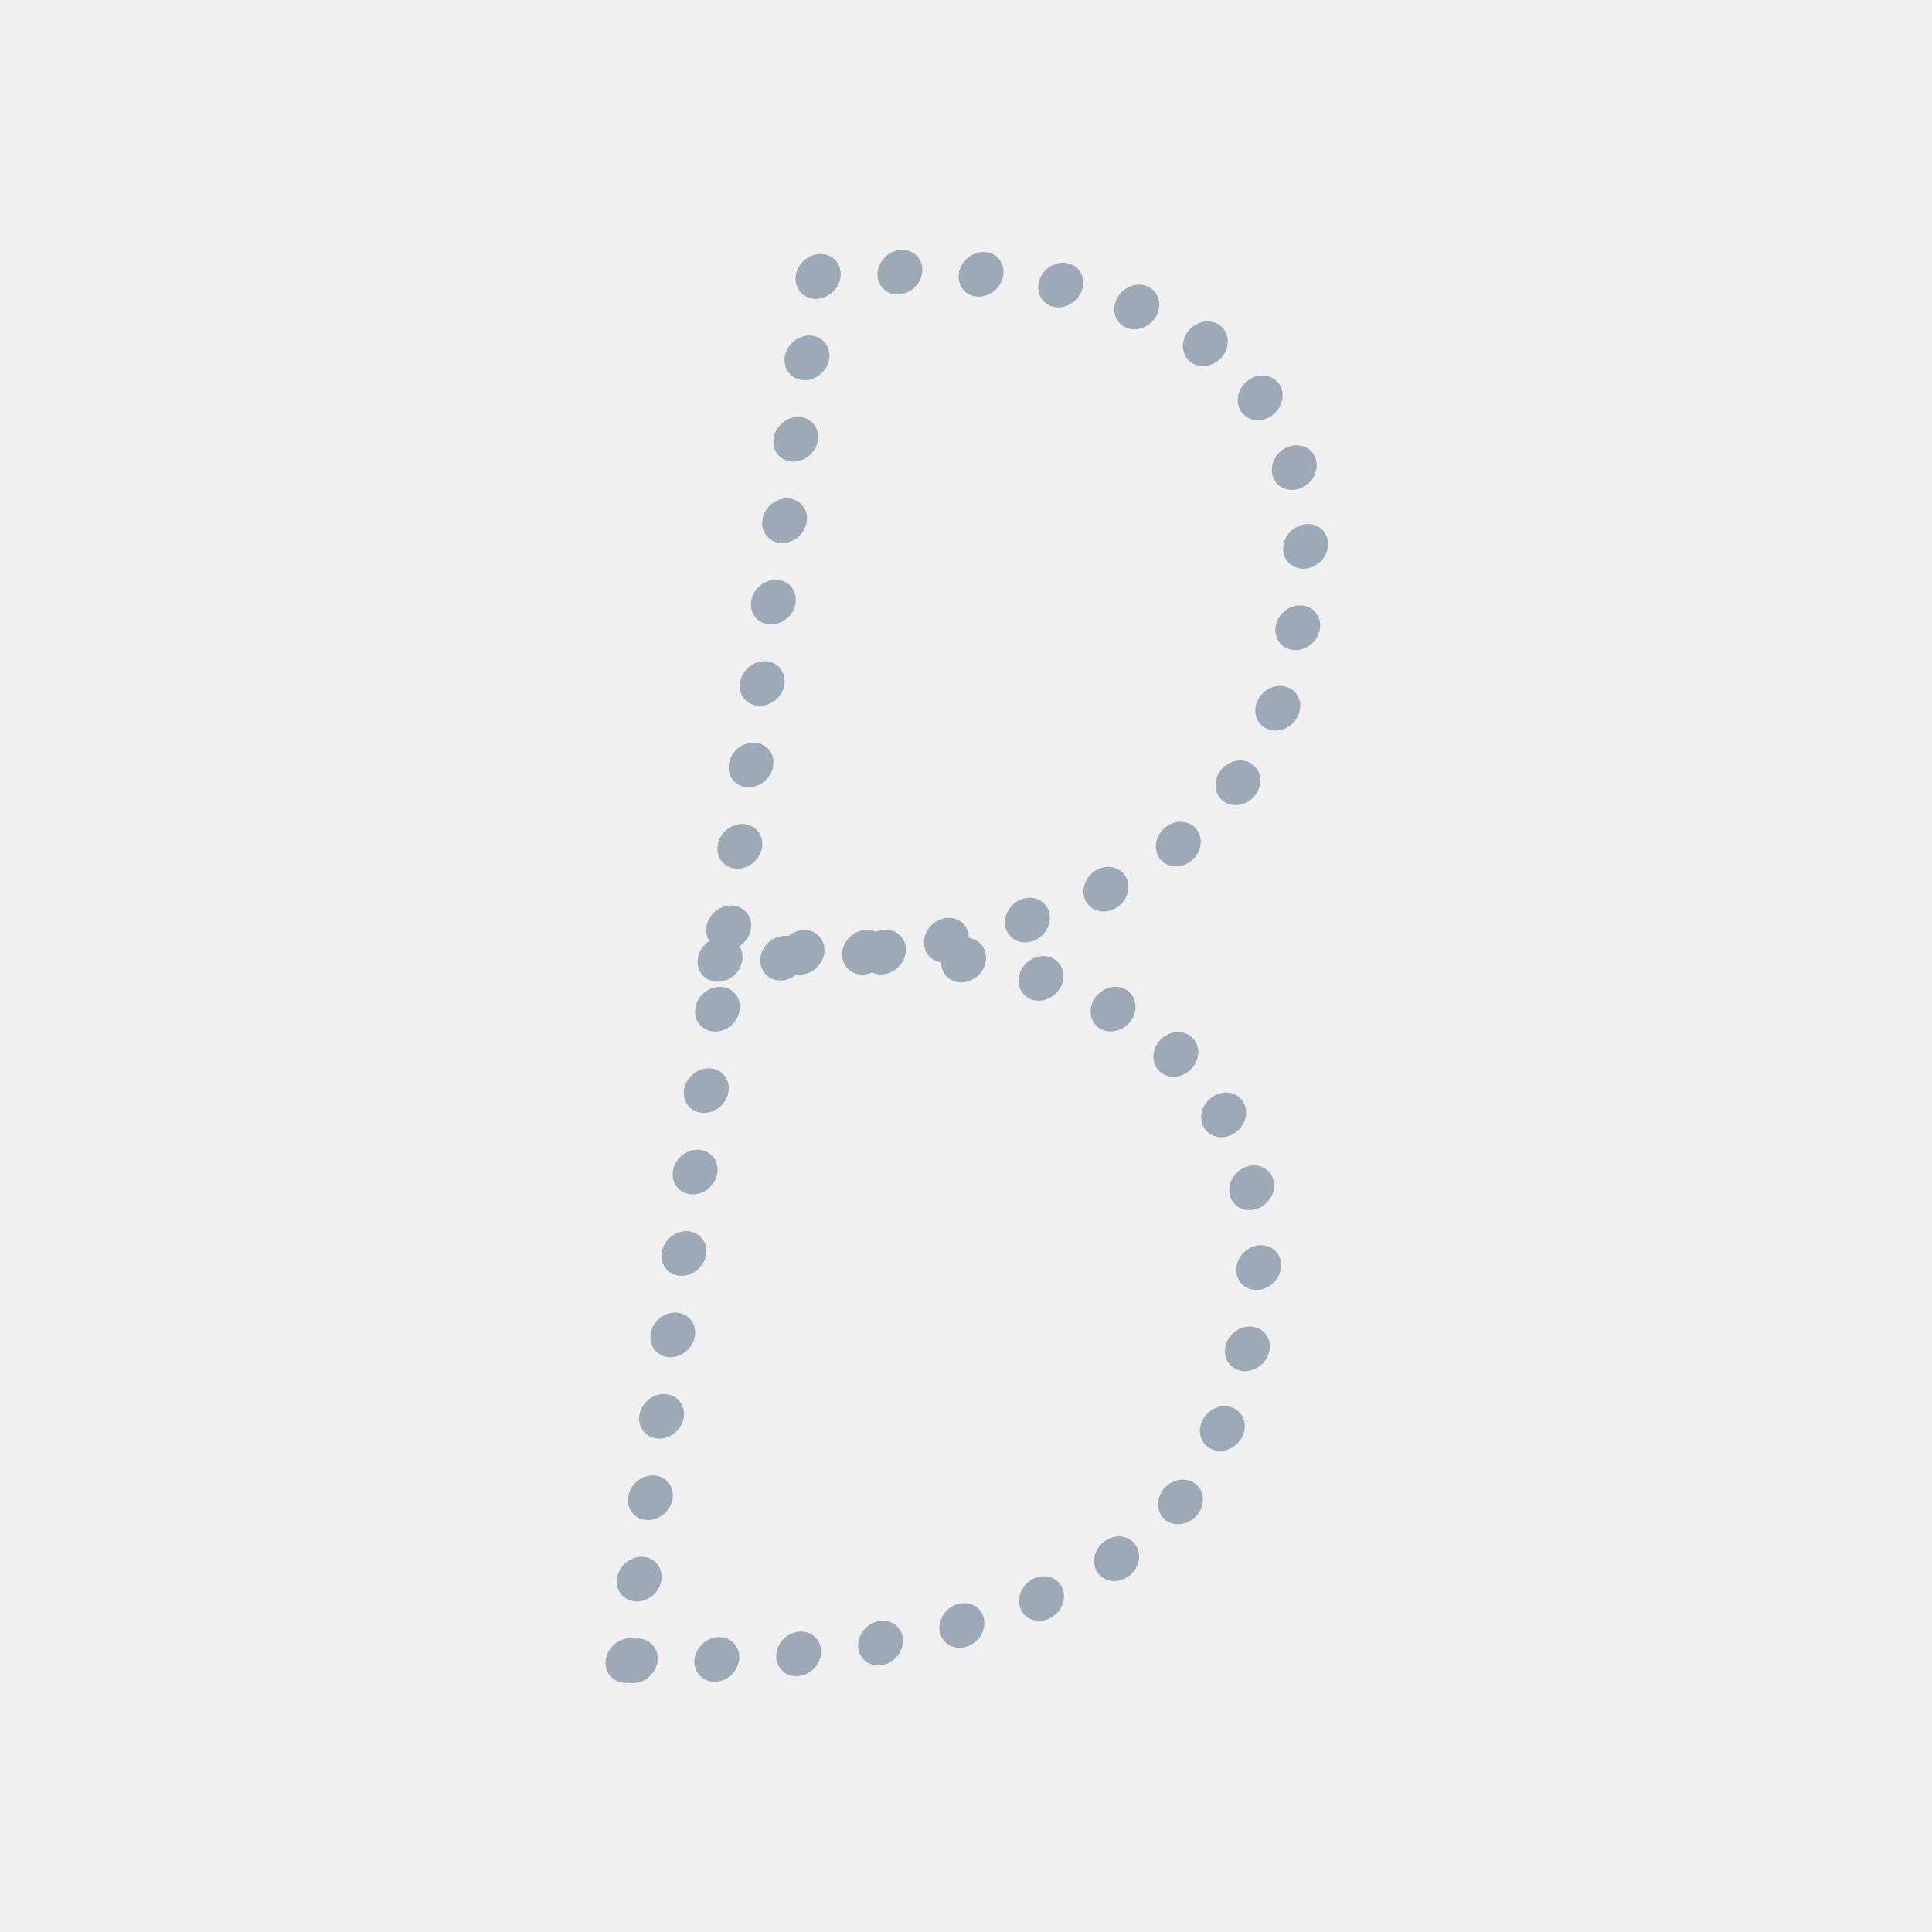
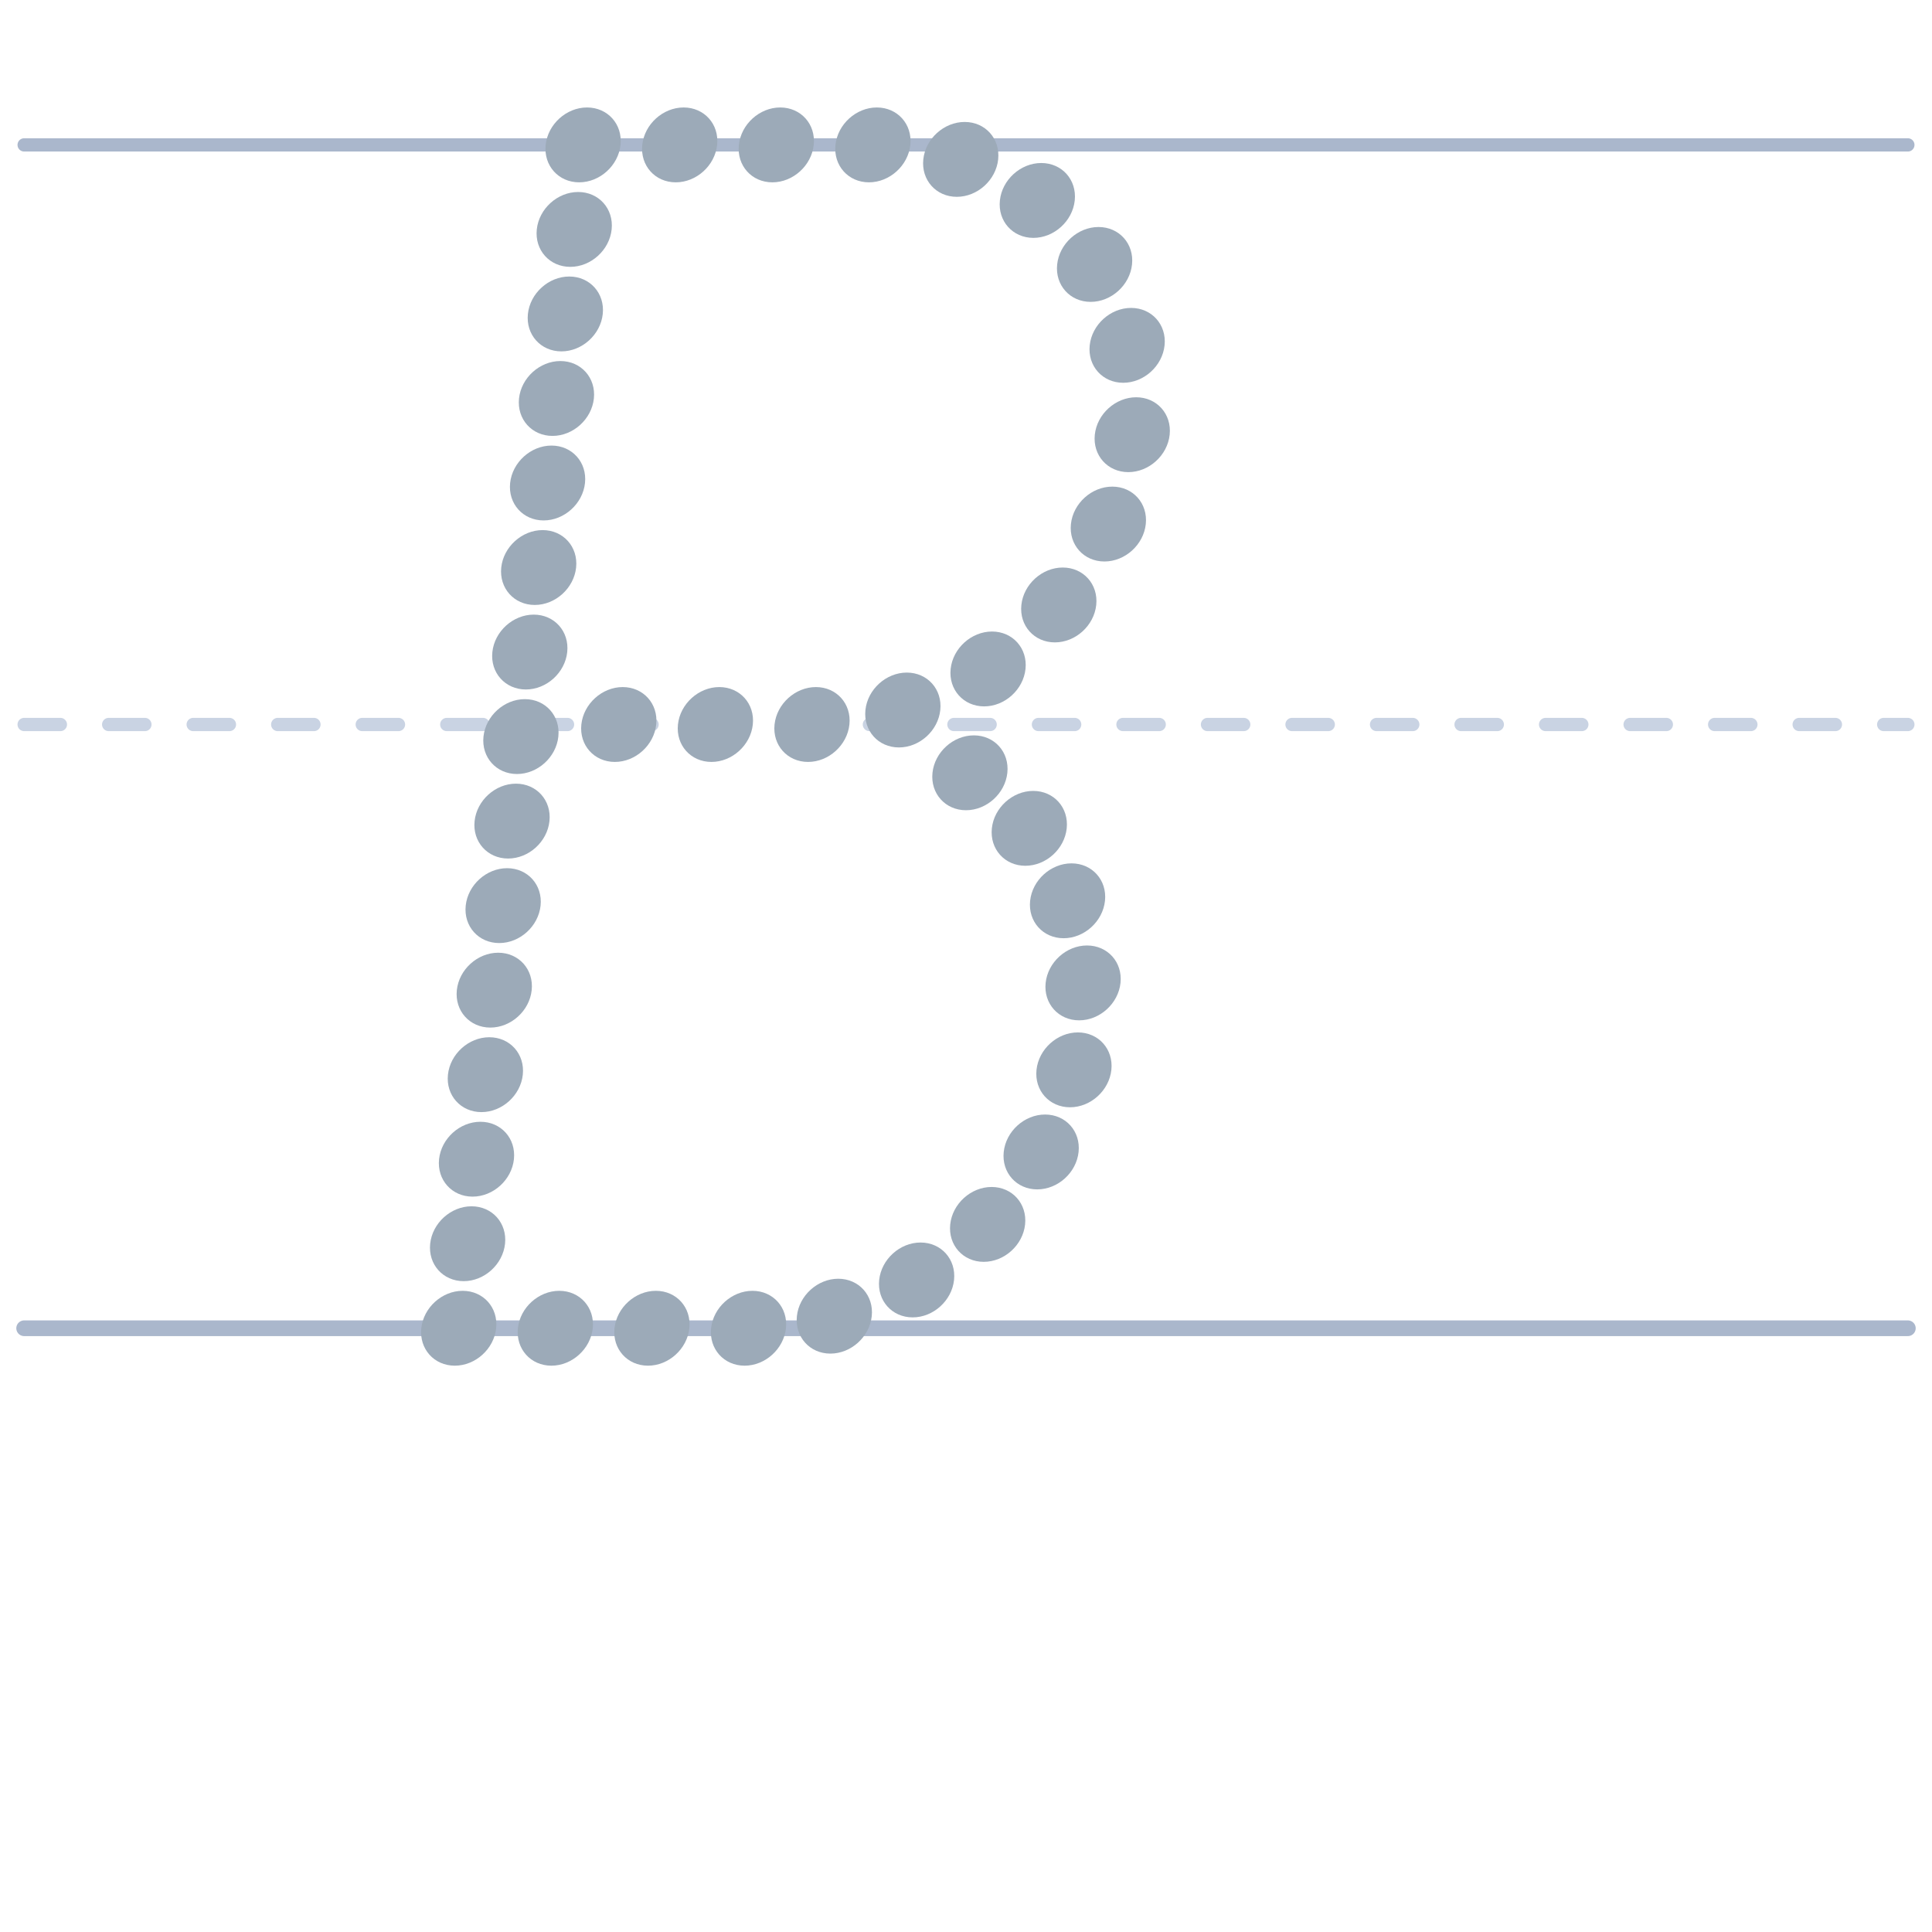
- <svg xmlns="http://www.w3.org/2000/svg" width="1600" height="1600" viewBox="0 0 1600 1600" role="img" aria-label="B Uppercase Dots_Only">
-   <g transform="translate(40.7495 -108.2724) scale(2.175503)">
-     <g transform="translate(70 0) skewX(-6)">
-       <path d="M239 155 L222 682" fill="none" stroke="#9CAAB8" stroke-width="17" stroke-dasharray="0.01 31" stroke-linecap="round" stroke-linejoin="round" />
-       <path d="M239 155 C 388 142 446 205 435 295 C 430 384 343 415 229 415" fill="none" stroke="#9CAAB8" stroke-width="17" stroke-dasharray="0.01 31" stroke-linecap="round" stroke-linejoin="round" />
-       <path d="M229 415 C 388 395 472 473 440 589 C 426 661 328 683 222 682" fill="none" stroke="#9CAAB8" stroke-width="17" stroke-dasharray="0.01 31" stroke-linecap="round" stroke-linejoin="round" />
-     </g>
+ <svg xmlns="http://www.w3.org/2000/svg" viewBox="-30 -10 160 160" width="1600" height="1600" role="img" aria-label="B NSW Foundation Style tracing card">
+   <rect x="-30" y="-10" width="160" height="160" fill="#fff" />
+   <g stroke-linecap="round">
+     <line x1="-28" y1="2" x2="128" y2="2" stroke="#AAB7CC" stroke-width="1.1" />
+     <line x1="-28" y1="50" x2="128" y2="50" stroke="#C9D3E3" stroke-width="1.1" stroke-dasharray="3 4" />
+     <line x1="-28" y1="100" x2="128" y2="100" stroke="#AAB7CC" stroke-width="1.3" />
+   </g>
+   <g transform="translate(10.5 0) skewX(-6)">
+     <circle cx="8" cy="2" r="3.1" fill="#9CAAB8" />
+     <circle cx="8" cy="9" r="3.1" fill="#9CAAB8" />
+     <circle cx="8" cy="16" r="3.1" fill="#9CAAB8" />
+     <circle cx="8" cy="23" r="3.1" fill="#9CAAB8" />
+     <circle cx="8" cy="30" r="3.1" fill="#9CAAB8" />
+     <circle cx="8" cy="37" r="3.1" fill="#9CAAB8" />
+     <circle cx="8" cy="44" r="3.1" fill="#9CAAB8" />
+     <circle cx="8" cy="51" r="3.1" fill="#9CAAB8" />
+     <circle cx="8" cy="58" r="3.1" fill="#9CAAB8" />
+     <circle cx="8" cy="65" r="3.1" fill="#9CAAB8" />
+     <circle cx="8" cy="72" r="3.1" fill="#9CAAB8" />
+     <circle cx="8" cy="79" r="3.1" fill="#9CAAB8" />
+     <circle cx="8" cy="86" r="3.1" fill="#9CAAB8" />
+     <circle cx="8" cy="93" r="3.1" fill="#9CAAB8" />
+     <circle cx="8" cy="100" r="3.1" fill="#9CAAB8" />
+     <circle cx="16" cy="2" r="3.1" fill="#9CAAB8" />
+     <circle cx="24" cy="2" r="3.1" fill="#9CAAB8" />
+     <circle cx="32" cy="2" r="3.1" fill="#9CAAB8" />
+     <circle cx="39.4" cy="3.2" r="3.1" fill="#9CAAB8" />
+     <circle cx="46.1" cy="6.6" r="3.1" fill="#9CAAB8" />
+     <circle cx="51.4" cy="11.9" r="3.1" fill="#9CAAB8" />
+     <circle cx="54.8" cy="18.6" r="3.1" fill="#9CAAB8" />
+     <circle cx="56" cy="26" r="3.1" fill="#9CAAB8" />
+     <circle cx="54.8" cy="33.4" r="3.1" fill="#9CAAB8" />
+     <circle cx="51.4" cy="40.1" r="3.1" fill="#9CAAB8" />
+     <circle cx="46.1" cy="45.4" r="3.1" fill="#9CAAB8" />
+     <circle cx="39.4" cy="48.8" r="3.1" fill="#9CAAB8" />
+     <circle cx="32" cy="50" r="3.1" fill="#9CAAB8" />
+     <circle cx="24" cy="50" r="3.1" fill="#9CAAB8" />
+     <circle cx="16" cy="50" r="3.1" fill="#9CAAB8" />
+     <circle cx="45.5" cy="54" r="3.1" fill="#9CAAB8" />
+     <circle cx="50.9" cy="58.6" r="3.1" fill="#9CAAB8" />
+     <circle cx="54.7" cy="64.6" r="3.1" fill="#9CAAB8" />
+     <circle cx="56.7" cy="71.4" r="3.1" fill="#9CAAB8" />
+     <circle cx="56.7" cy="78.6" r="3.1" fill="#9CAAB8" />
+     <circle cx="54.7" cy="85.4" r="3.1" fill="#9CAAB8" />
+     <circle cx="50.9" cy="91.4" r="3.1" fill="#9CAAB8" />
+     <circle cx="45.5" cy="96" r="3.1" fill="#9CAAB8" />
+     <circle cx="39" cy="99" r="3.1" fill="#9CAAB8" />
+     <circle cx="32" cy="100" r="3.1" fill="#9CAAB8" />
+     <circle cx="24" cy="100" r="3.1" fill="#9CAAB8" />
+     <circle cx="16" cy="100" r="3.1" fill="#9CAAB8" />
  </g>
</svg>
